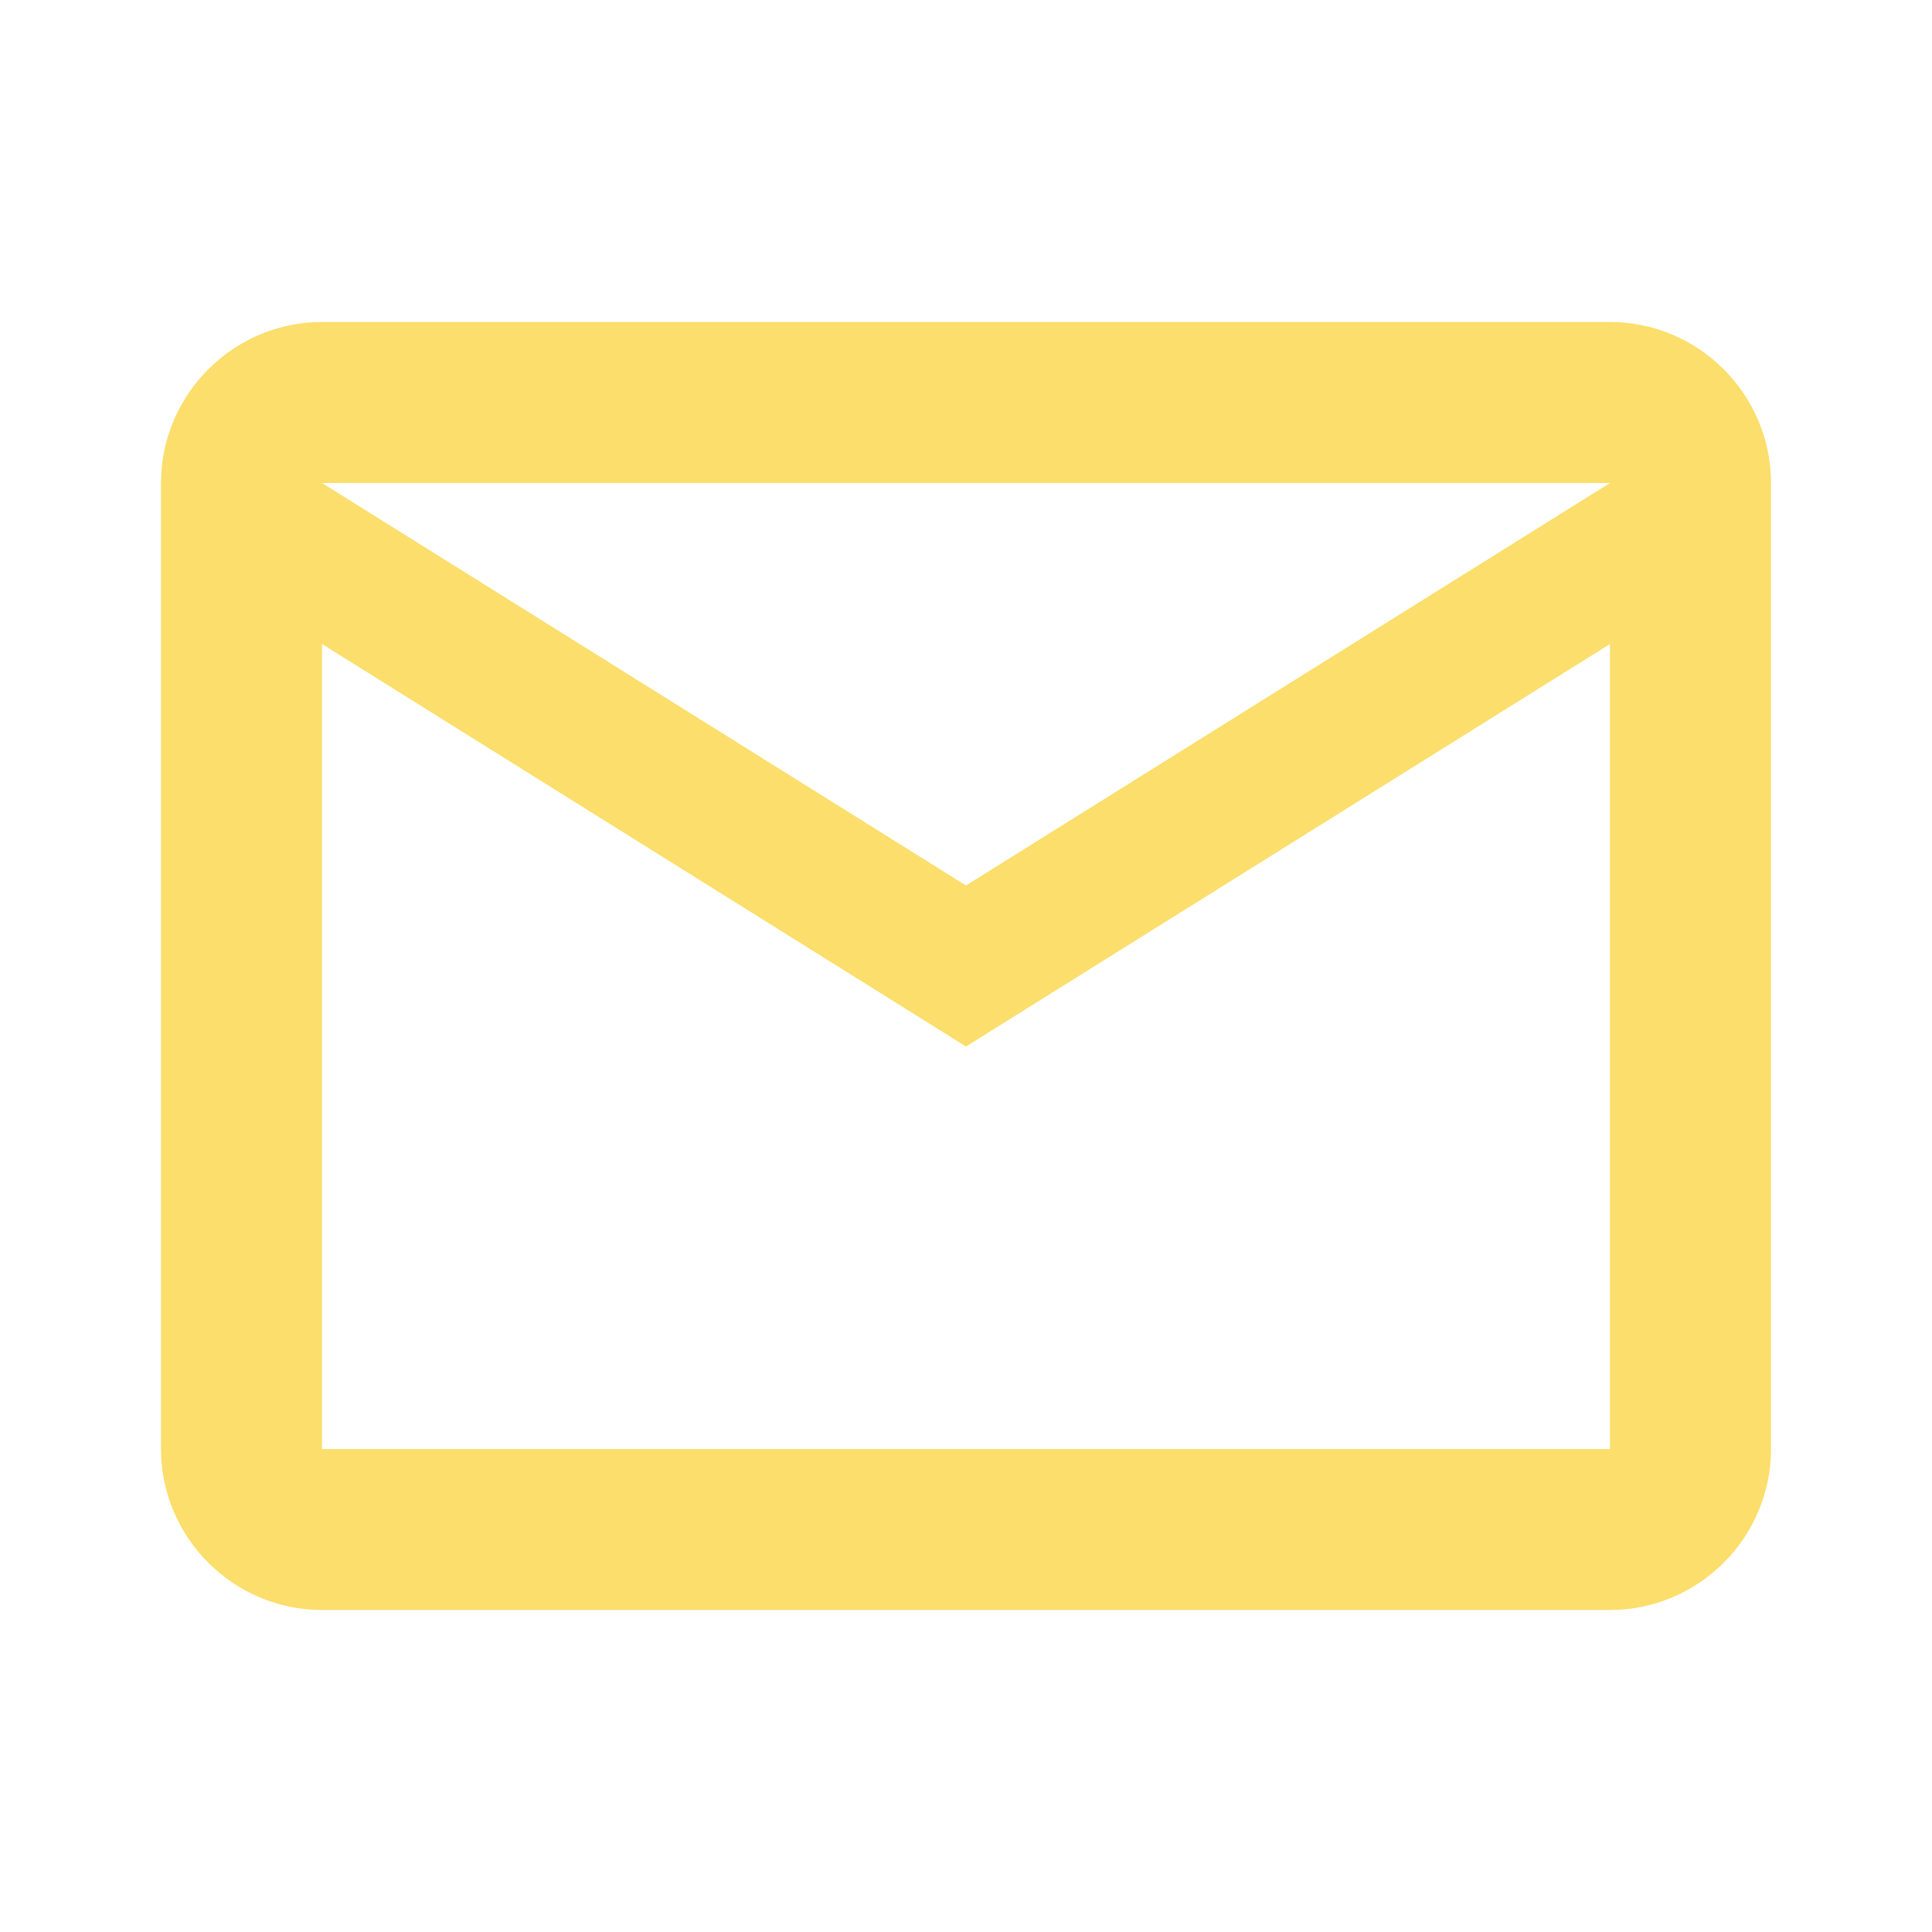
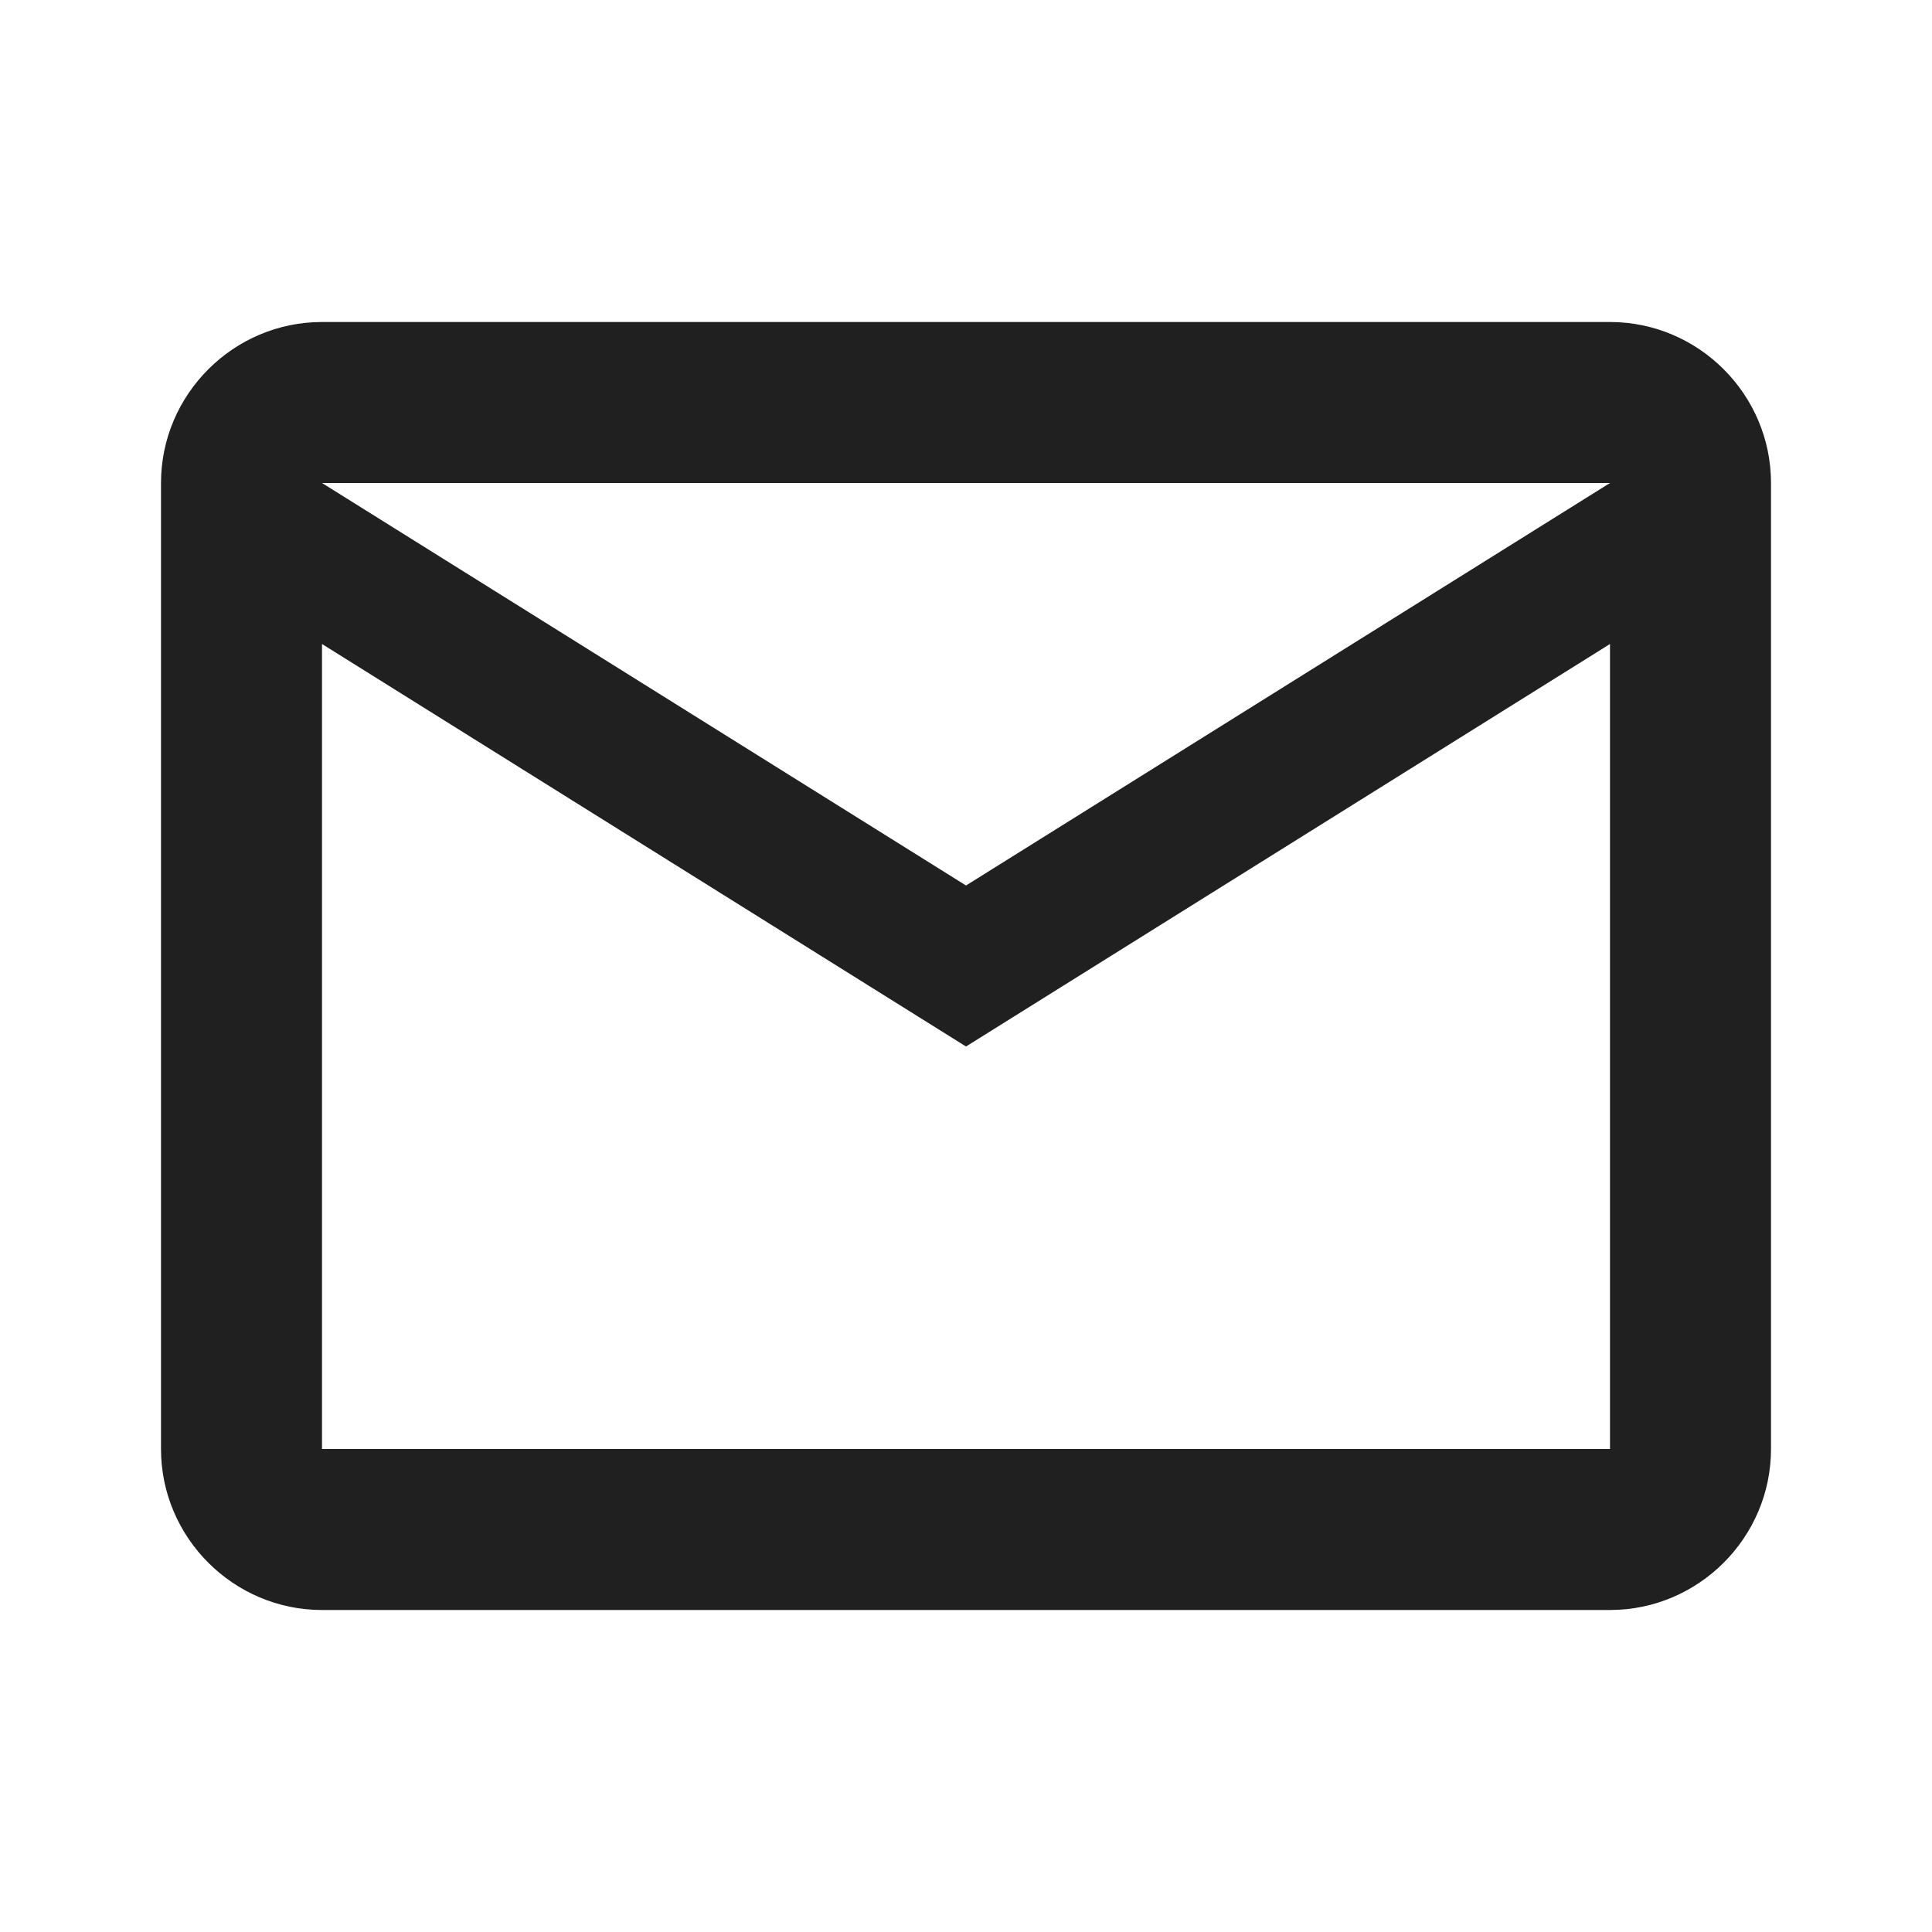
- <svg xmlns="http://www.w3.org/2000/svg" height="24px" viewBox="0 0 24 24" width="24px" fill="#fcde6c">
+ <svg xmlns="http://www.w3.org/2000/svg" height="24px" viewBox="0 0 24 24" width="24px" fill="#202020">
  <path d="M0 0h24v24H0V0z" fill="none" />
  <path d="M22 6c0-1.1-.9-2-2-2H4c-1.1 0-2 .9-2 2v12c0 1.1.9 2 2 2h16c1.1 0 2-.9 2-2V6zm-2 0l-8 5-8-5h16zm0 12H4V8l8 5 8-5v10z" />
</svg>
